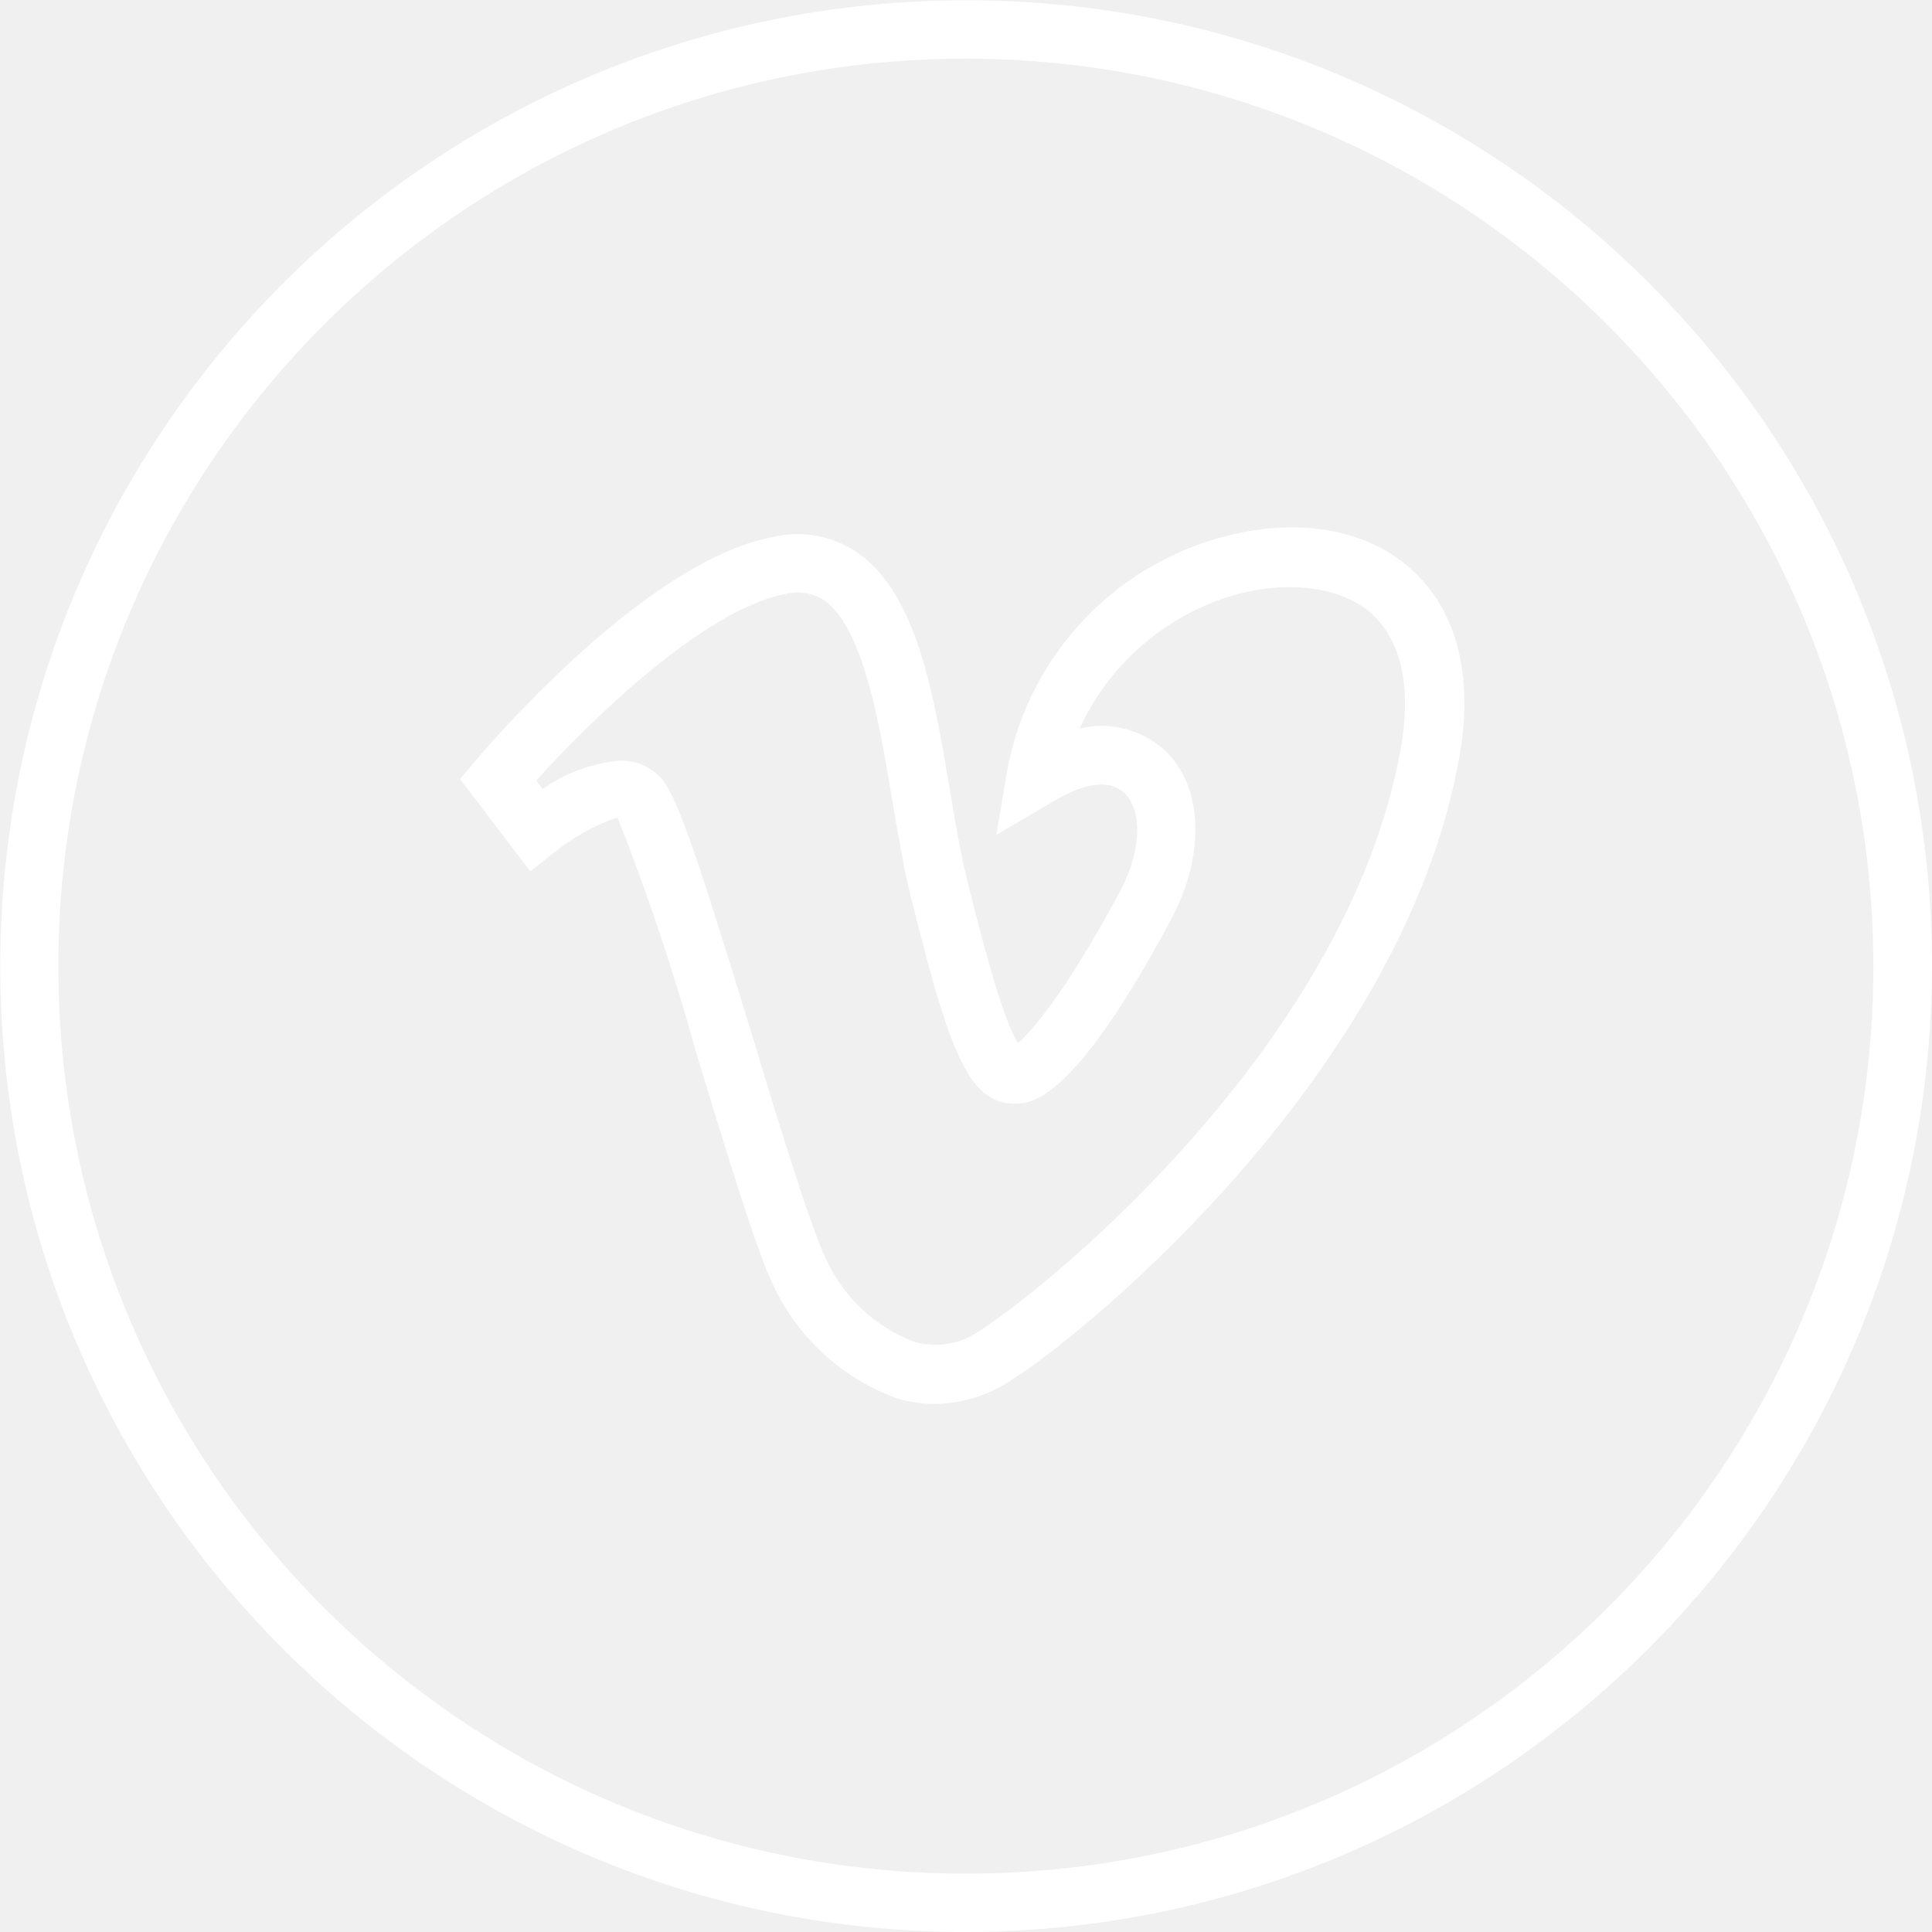
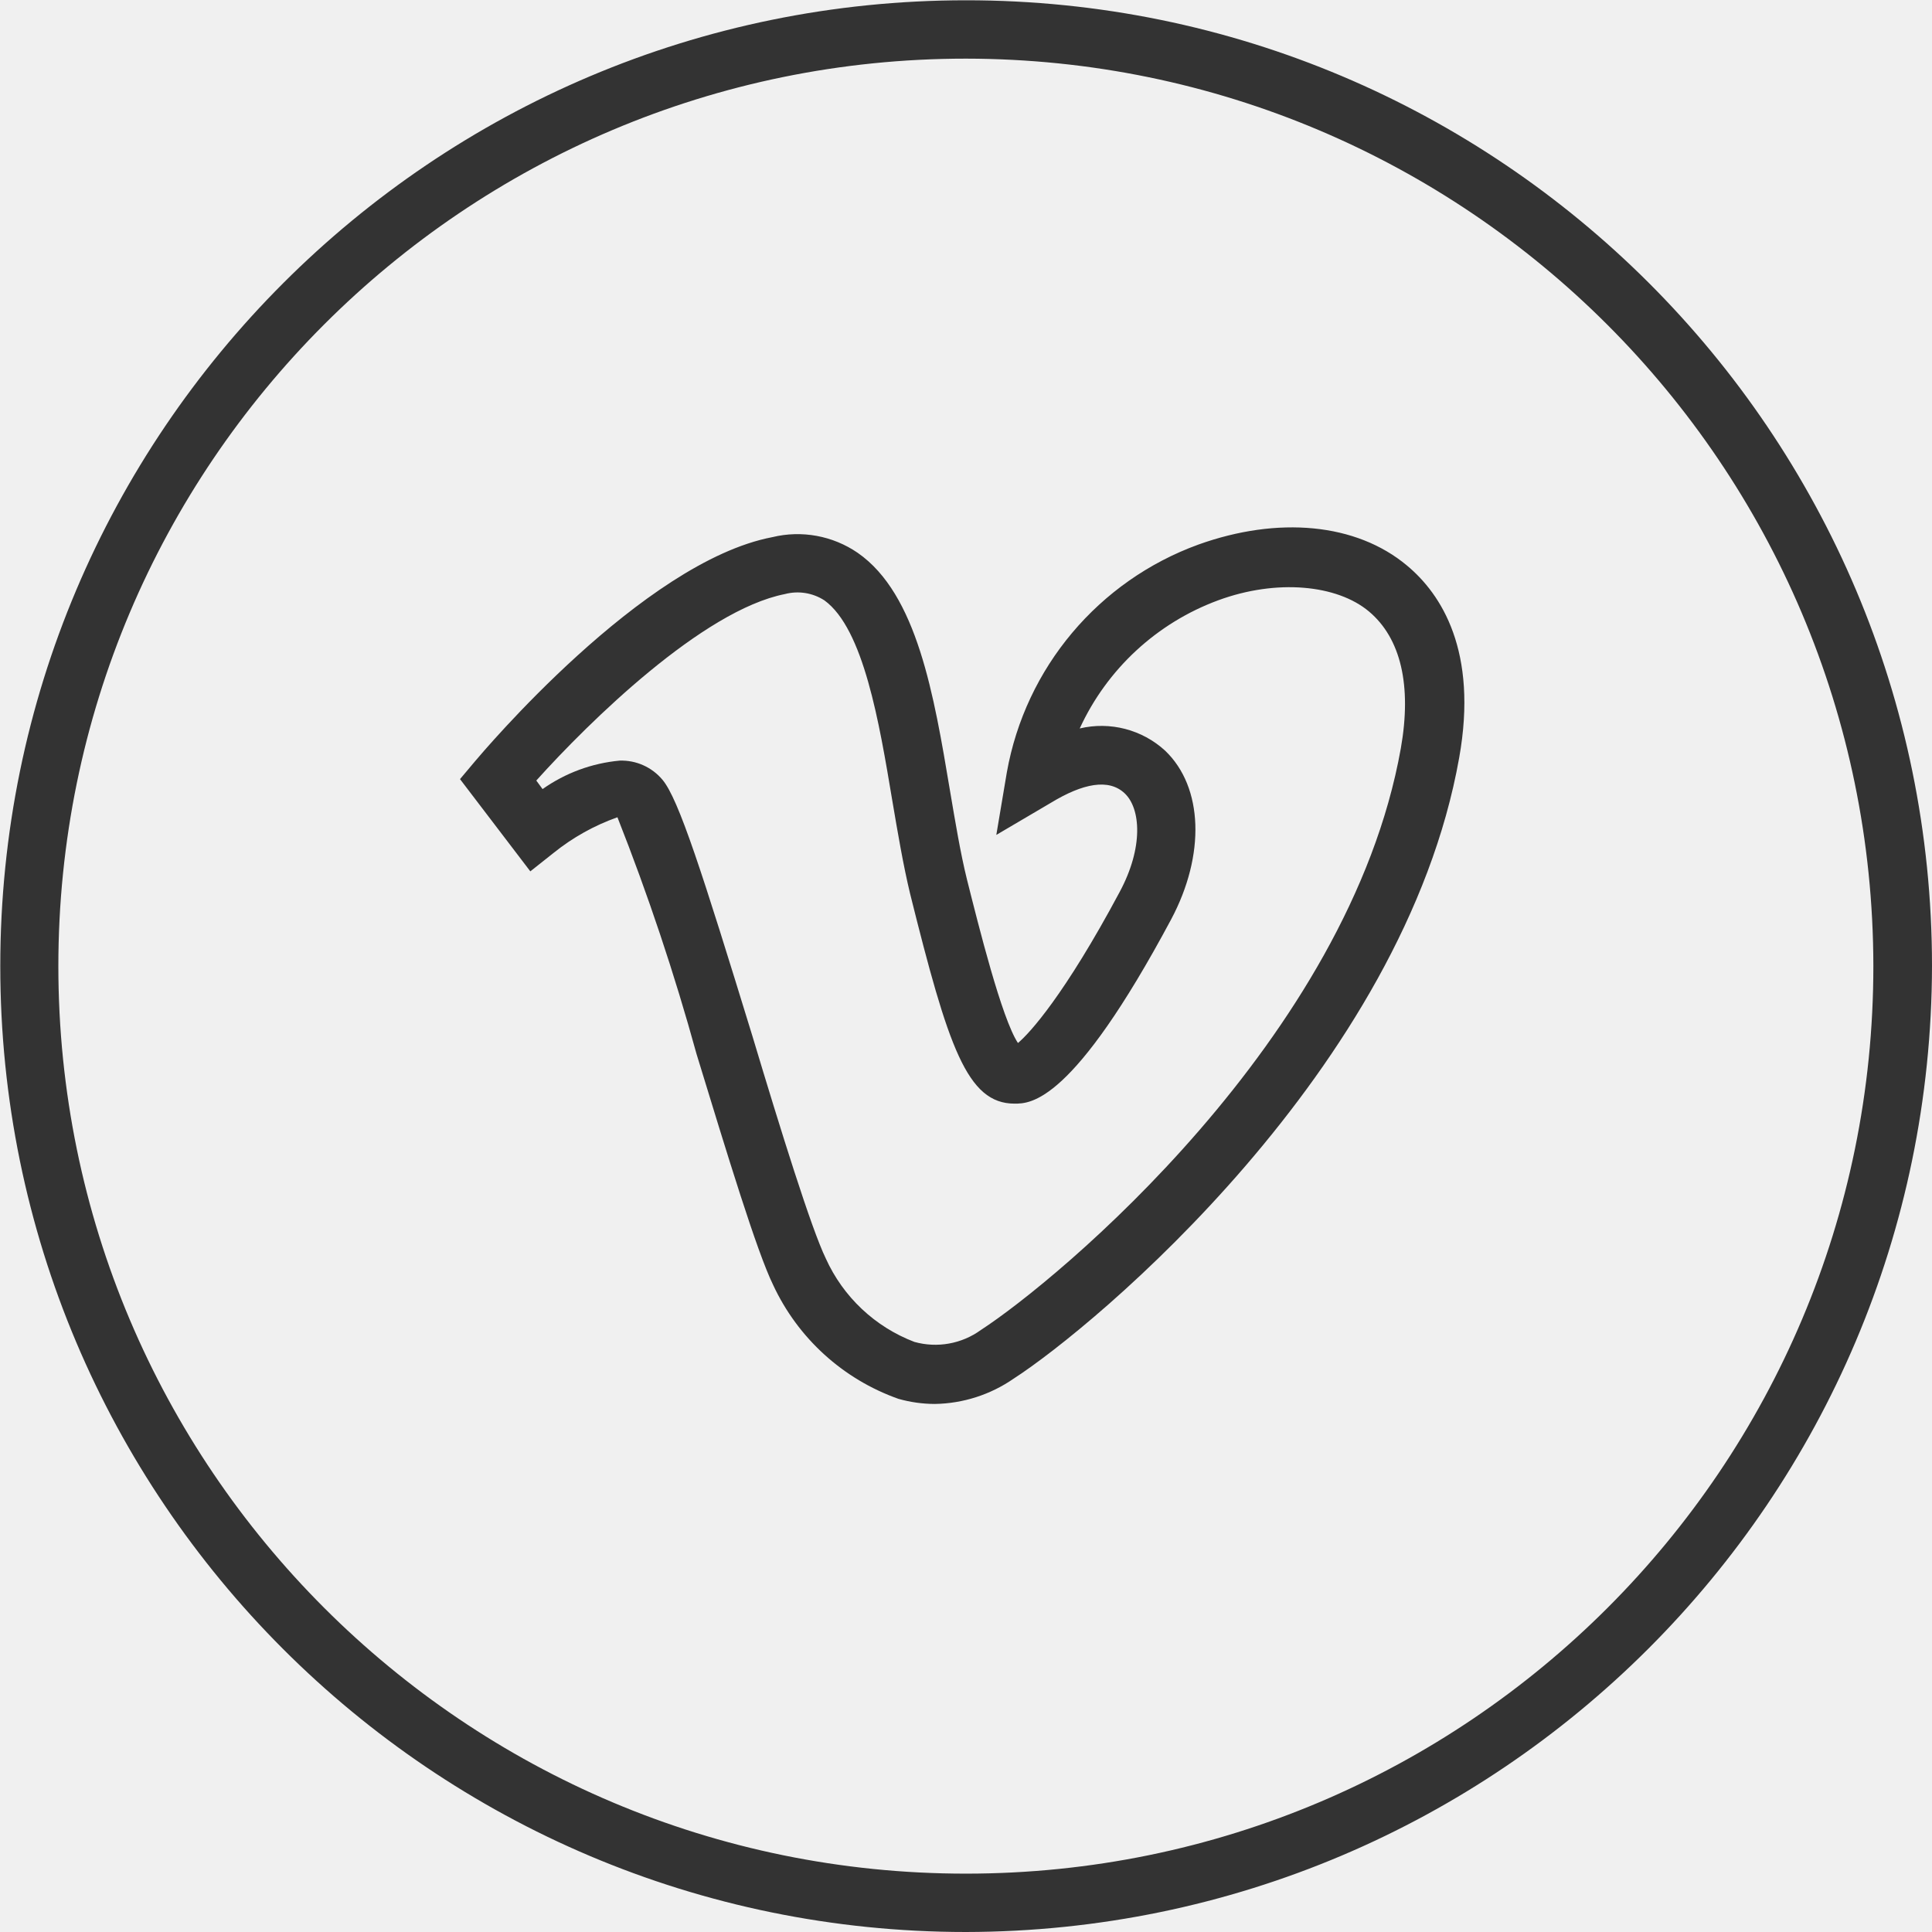
<svg xmlns="http://www.w3.org/2000/svg" viewBox="0 0 67.87 67.87">
  <g data-name="Layer 2">
-     <path d="M33.93 67.87a33.93 33.93 0 1133.94-33.94 34 34 0 01-33.94 33.94zm0-65.81a31.88 31.88 0 1031.88 31.87A31.91 31.91 0 0033.93 2.06zm-1.09 47.26a4.73 4.73 0 01-1.28-.18 7.68 7.68 0 01-4.4-4c-.58-1.19-1.6-4.55-2.69-8.11a81.55 81.55 0 00-2.78-8.32 7.64 7.64 0 00-2.24 1.25l-.82.65-2.47-3.24.53-.63c.24-.28 5.88-7 10.44-7.87a3.74 3.74 0 013 .55c2.09 1.45 2.68 5 3.24 8.34.19 1.12.37 2.21.6 3.14.41 1.63 1.22 4.88 1.79 5.74.41-.34 1.64-1.69 3.57-5.3.85-1.58.74-2.94.18-3.47s-1.47-.35-2.59.33L35 29.33l.37-2.2a10.47 10.47 0 016.73-8c2.79-1 5.54-.76 7.33.74 1.2 1 2.5 3 1.83 6.75-1.94 10.94-12.84 20-15.65 21.81a5 5 0 01-2.77.89zm-11.07-22.6a1.88 1.88 0 011.5.67c.57.67 1.4 3.27 3.16 9 1 3.33 2.07 6.77 2.58 7.82a5.61 5.61 0 003.11 2.93 2.73 2.73 0 002.34-.42C37.11 45 47.39 36.5 49.21 26.29c.39-2.21 0-3.87-1.12-4.81s-3.24-1.15-5.3-.39a8.65 8.65 0 00-4.86 4.5 3.31 3.31 0 013 .78c1.34 1.28 1.42 3.66.21 5.93-3.46 6.47-4.94 6.47-5.5 6.47-1.67 0-2.33-2-3.67-7.38-.24-1-.43-2.12-.63-3.3-.45-2.69-1-6-2.38-7a1.74 1.74 0 00-1.39-.22c-2.88.57-6.87 4.48-8.73 6.55l.22.3a5.58 5.58 0 012.71-1z" fill="#fff" data-name="Layer 1" />
+     <path d="M33.93 67.87a33.93 33.93 0 1133.94-33.94 34 34 0 01-33.94 33.94zm0-65.81a31.88 31.88 0 1031.88 31.87A31.91 31.91 0 0033.93 2.06zm-1.09 47.26a4.73 4.73 0 01-1.28-.18 7.68 7.68 0 01-4.4-4c-.58-1.19-1.6-4.55-2.69-8.11a81.55 81.55 0 00-2.78-8.32 7.64 7.64 0 00-2.24 1.25l-.82.65-2.47-3.24.53-.63c.24-.28 5.88-7 10.44-7.87a3.74 3.74 0 013 .55c2.09 1.45 2.68 5 3.24 8.34.19 1.12.37 2.21.6 3.14.41 1.63 1.22 4.88 1.79 5.74.41-.34 1.64-1.69 3.57-5.3.85-1.58.74-2.94.18-3.47s-1.47-.35-2.59.33L35 29.33l.37-2.2a10.47 10.47 0 016.73-8c2.79-1 5.54-.76 7.33.74 1.2 1 2.5 3 1.83 6.75-1.94 10.94-12.84 20-15.65 21.81a5 5 0 01-2.77.89zm-11.07-22.6a1.88 1.88 0 011.5.67c.57.67 1.4 3.27 3.16 9 1 3.33 2.07 6.77 2.58 7.82a5.61 5.61 0 003.11 2.93 2.73 2.73 0 002.34-.42C37.11 45 47.39 36.5 49.21 26.29c.39-2.21 0-3.87-1.12-4.81s-3.24-1.15-5.3-.39a8.65 8.65 0 00-4.86 4.5 3.31 3.31 0 013 .78c1.34 1.28 1.42 3.66.21 5.93-3.46 6.47-4.94 6.47-5.5 6.47-1.67 0-2.33-2-3.67-7.38-.24-1-.43-2.12-.63-3.3-.45-2.69-1-6-2.38-7a1.74 1.74 0 00-1.39-.22c-2.88.57-6.87 4.48-8.73 6.55l.22.3a5.58 5.58 0 012.71-1z" fill="#333" data-name="Layer 1" />
  </g>
</svg>
